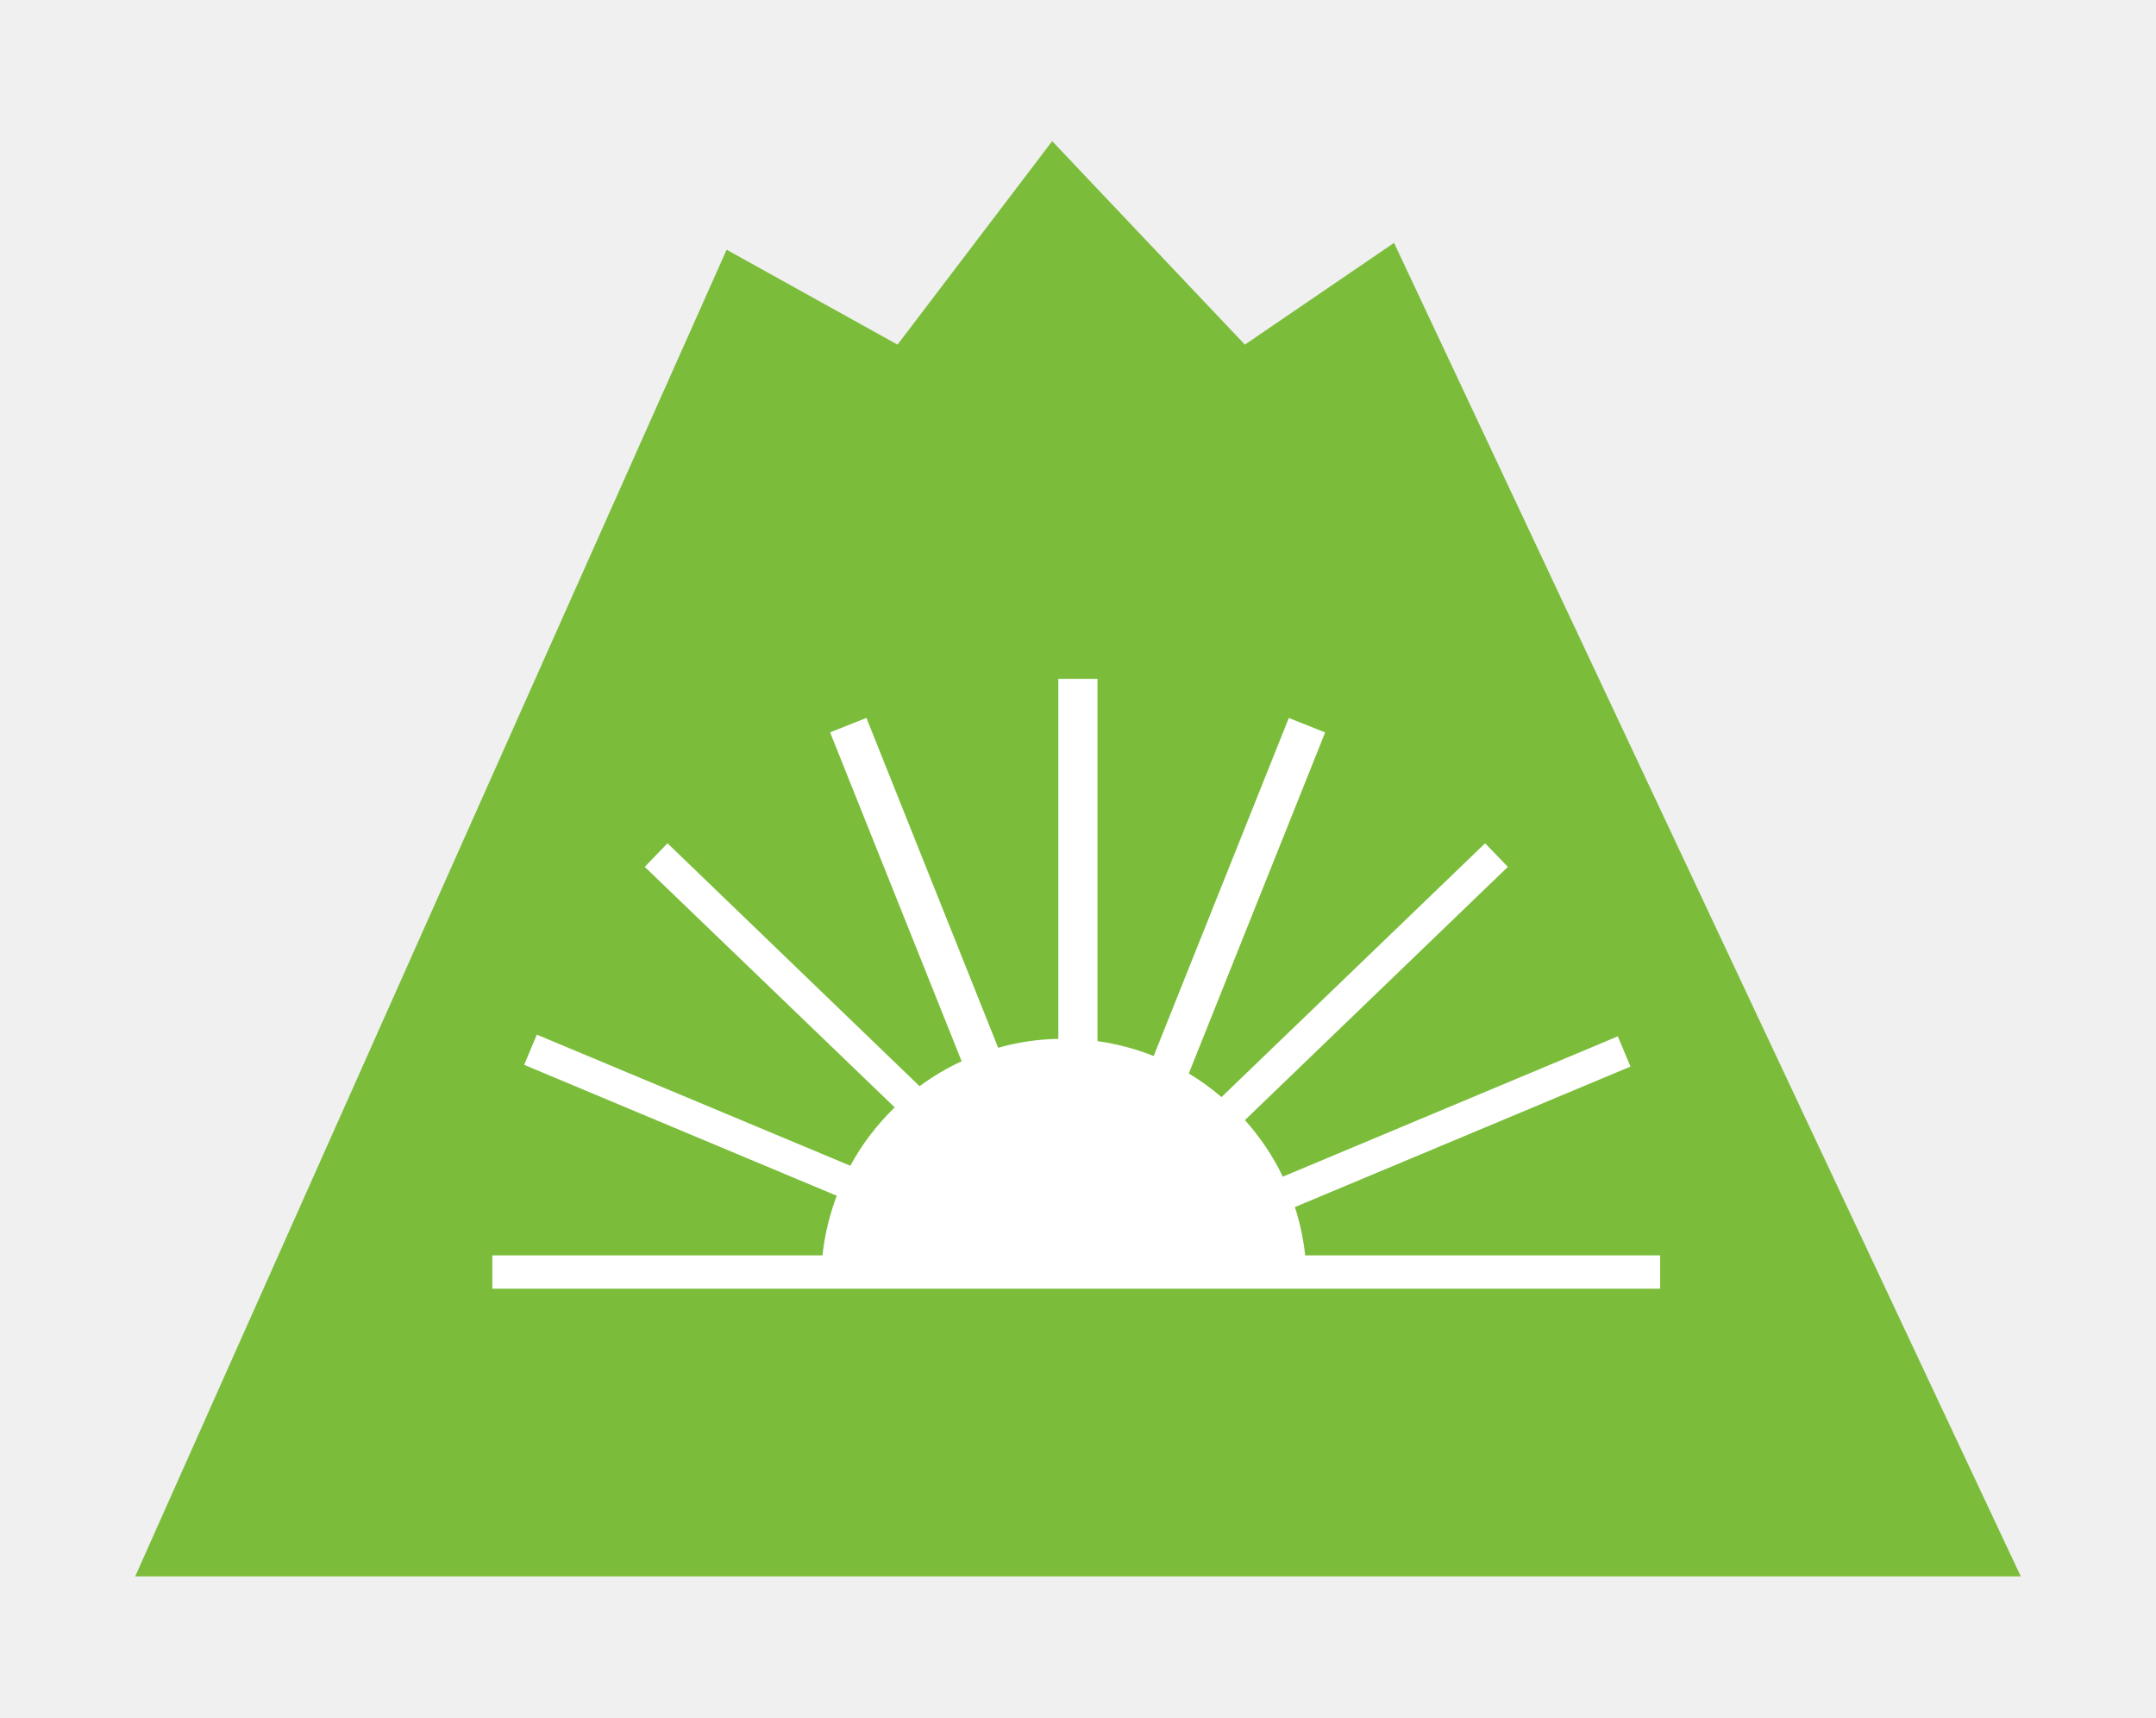
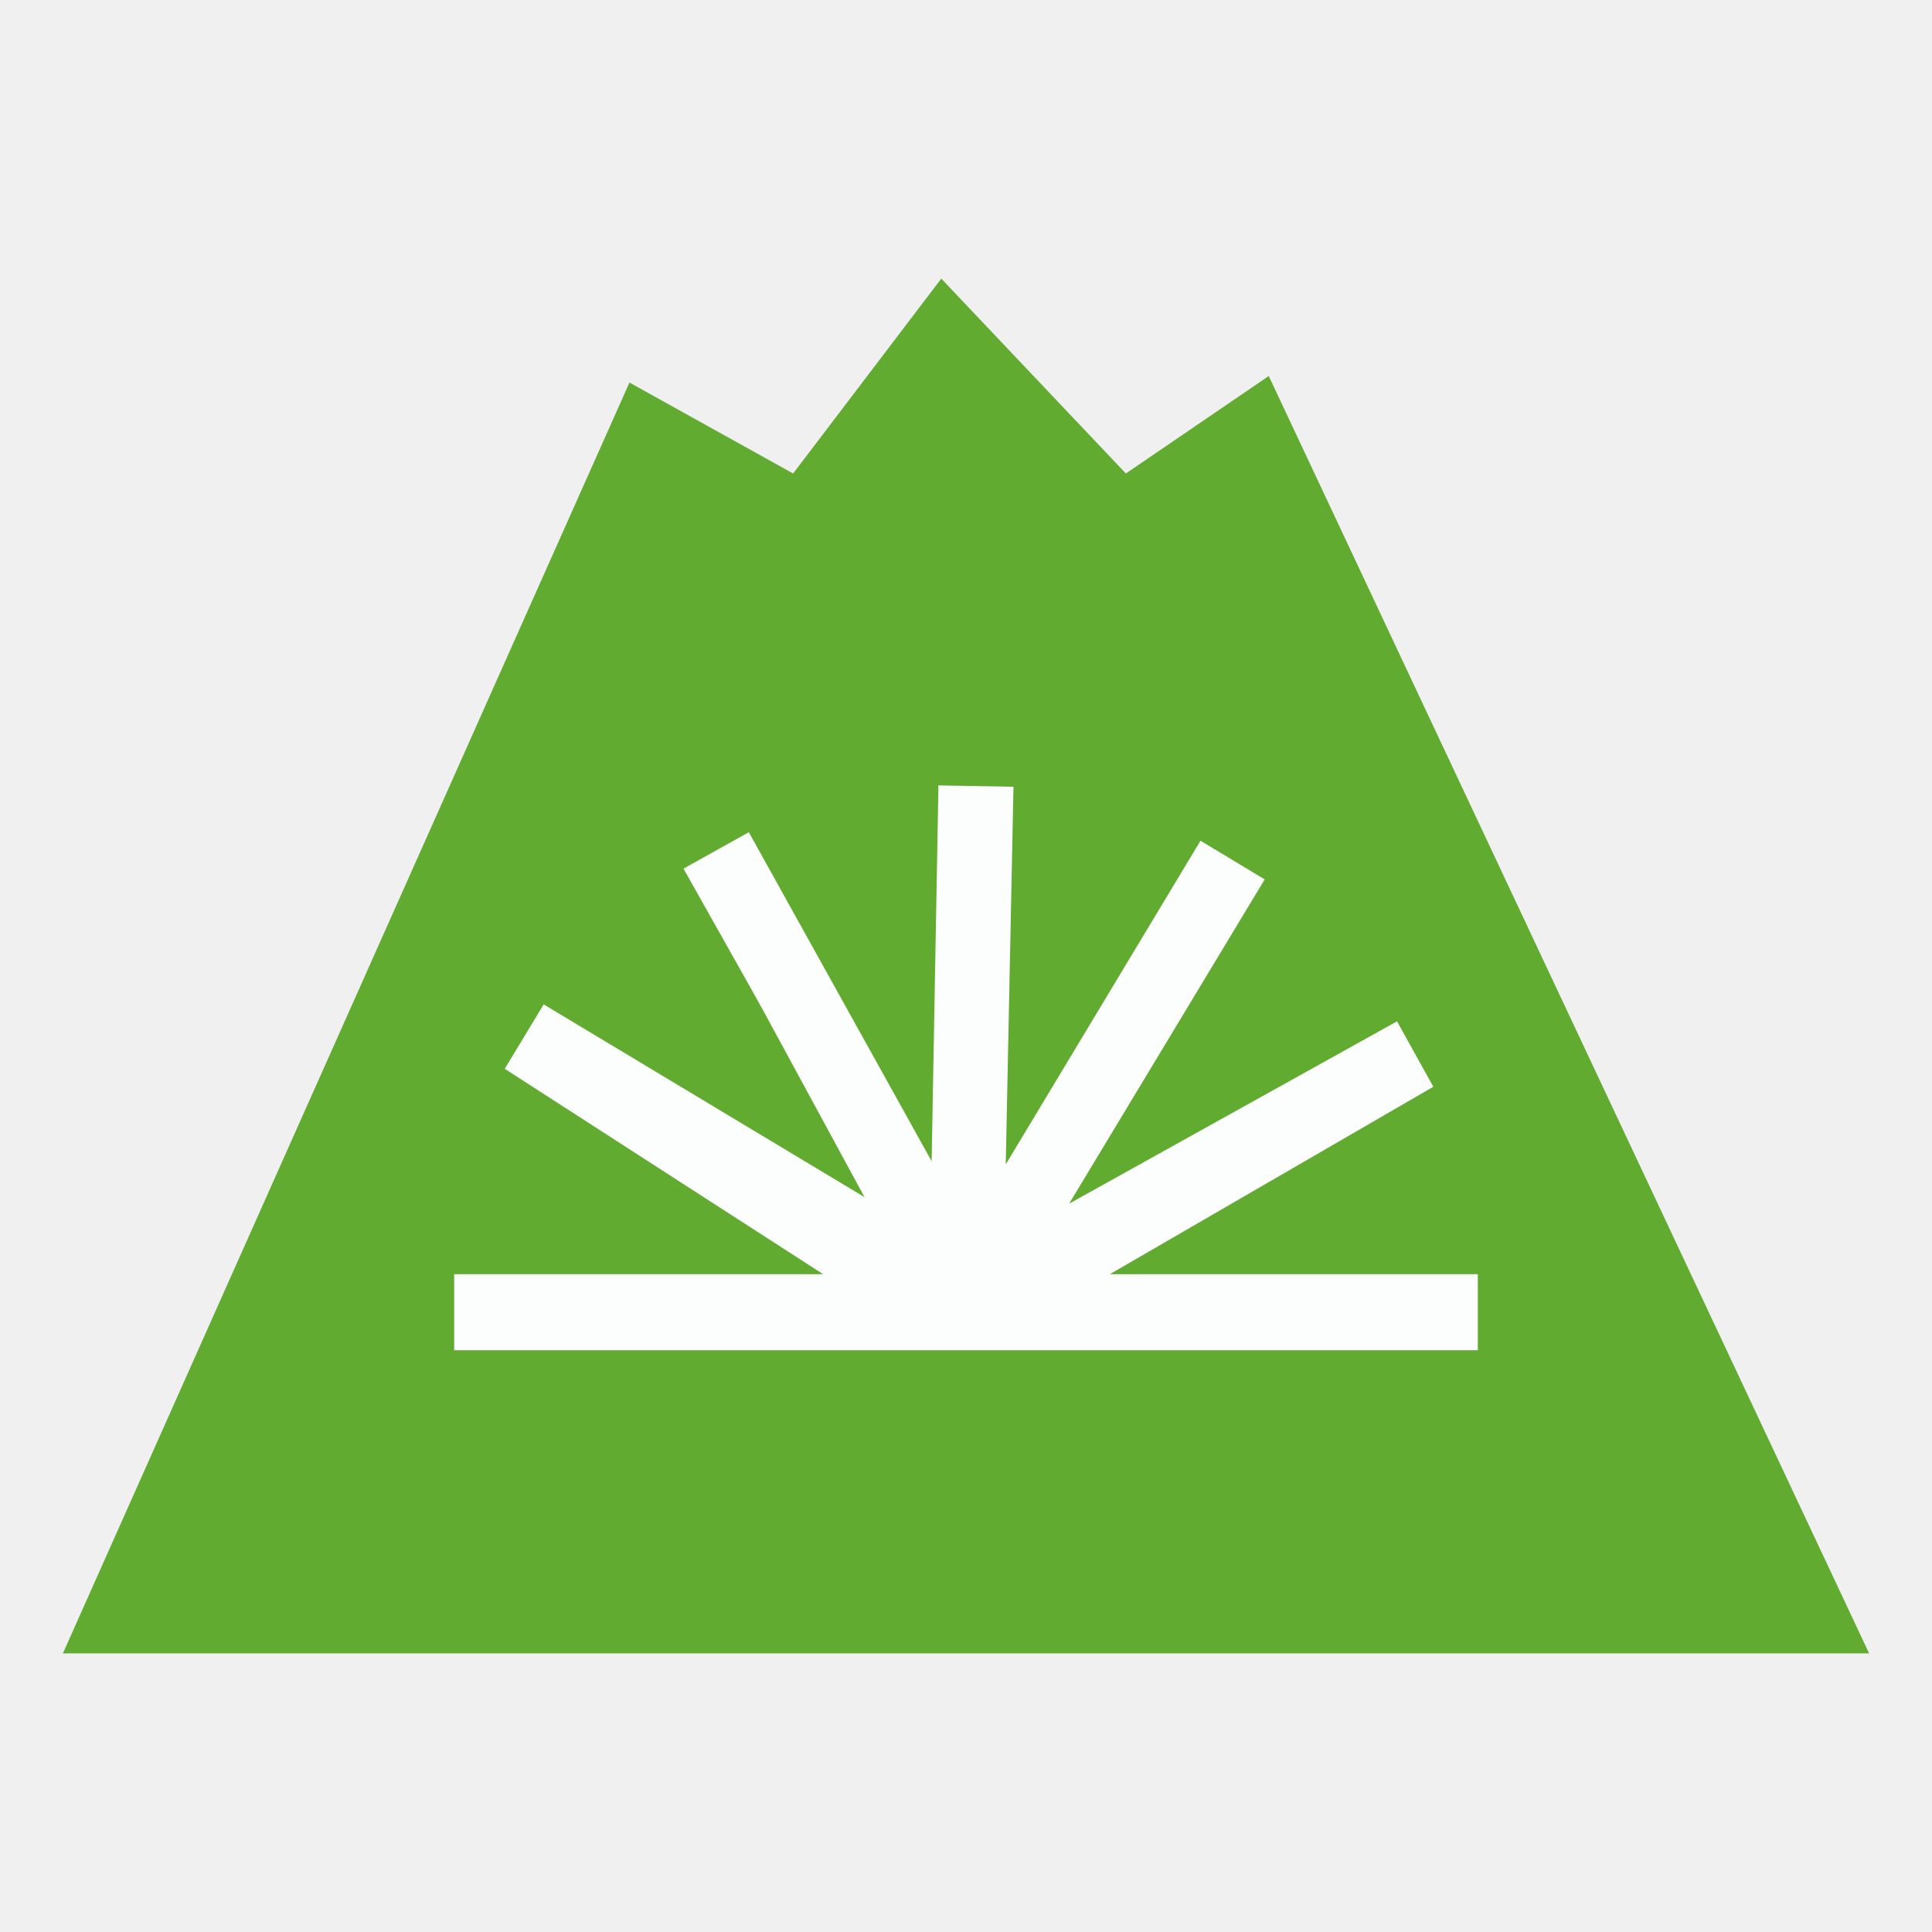
- <svg xmlns="http://www.w3.org/2000/svg" version="1.0" id="圖層_1" x="0px" y="0px" viewBox="0 0 337.6 268.94" style="enable-background:new 0 0 337.6 268.94;" xml:space="preserve">
-   <style type="text/css">
- 	.st0{fill:#7BBD3B;}
- 	.st1{fill:#FFFFFF;}
- </style>
-   <g>
-     <polygon class="st0" points="113.78,39.1 140.54,53.96 164.76,22.1 194.93,53.96 218.29,38.03 316.43,246.83 21.17,246.83  " />
-     <path class="st1" d="M204.37,196.56c-0.27-2.6-0.83-5.14-1.61-7.56l52.55-22l-1.98-4.73l-52.46,21.97   c-1.55-3.25-3.57-6.21-5.93-8.86l41.17-39.65l-3.56-3.69l-41.28,39.74c-1.6-1.37-3.31-2.61-5.12-3.7l21.35-53.4l-5.69-2.26   l-21.16,52.93c-2.79-1.11-5.73-1.9-8.8-2.33v-56.73h-6.13v56.37c-3.24,0.06-6.4,0.54-9.42,1.4l-20.63-51.65l-5.69,2.26l20.6,51.5   c-2.34,1.07-4.54,2.4-6.59,3.9l-39.47-38.03l-3.56,3.69l39.14,37.66c-2.75,2.67-5.11,5.74-6.95,9.14L84.06,162l-1.98,4.73   l48.95,20.5c-1.14,2.94-1.87,6.08-2.25,9.33H77.09v5.22h182.87v-5.22H204.37z" />
-   </g>
+ <svg xmlns="http://www.w3.org/2000/svg" viewBox="-20 -88.6 614.42 614.42">
+   <polygon fill="#62ab31" points="180.18 33.06 232.23 61.98 279.35 0 338.05 61.98 383.49 30.98 574.42 437.21 0 437.21 180.18 33.06" />
+   <path fill="#fcfdfd" d="M124.44,340.8v-24.18h117.34l-101.26-65.32,12.38-20.48,102.03,61.29-32-58.94c-1.02-1.88-1.84-3.35-2.91-5.26l-22.66-40.27,20.78-11.58,58.14,104.63,2.17-119.52,23.86.44-2.46,120.1,61.93-102.94,20.42,12.3-62.19,103.12,104.27-57.98,11.55,20.8-102.9,59.62h117.05v24.18H124.44Z" />
</svg>
